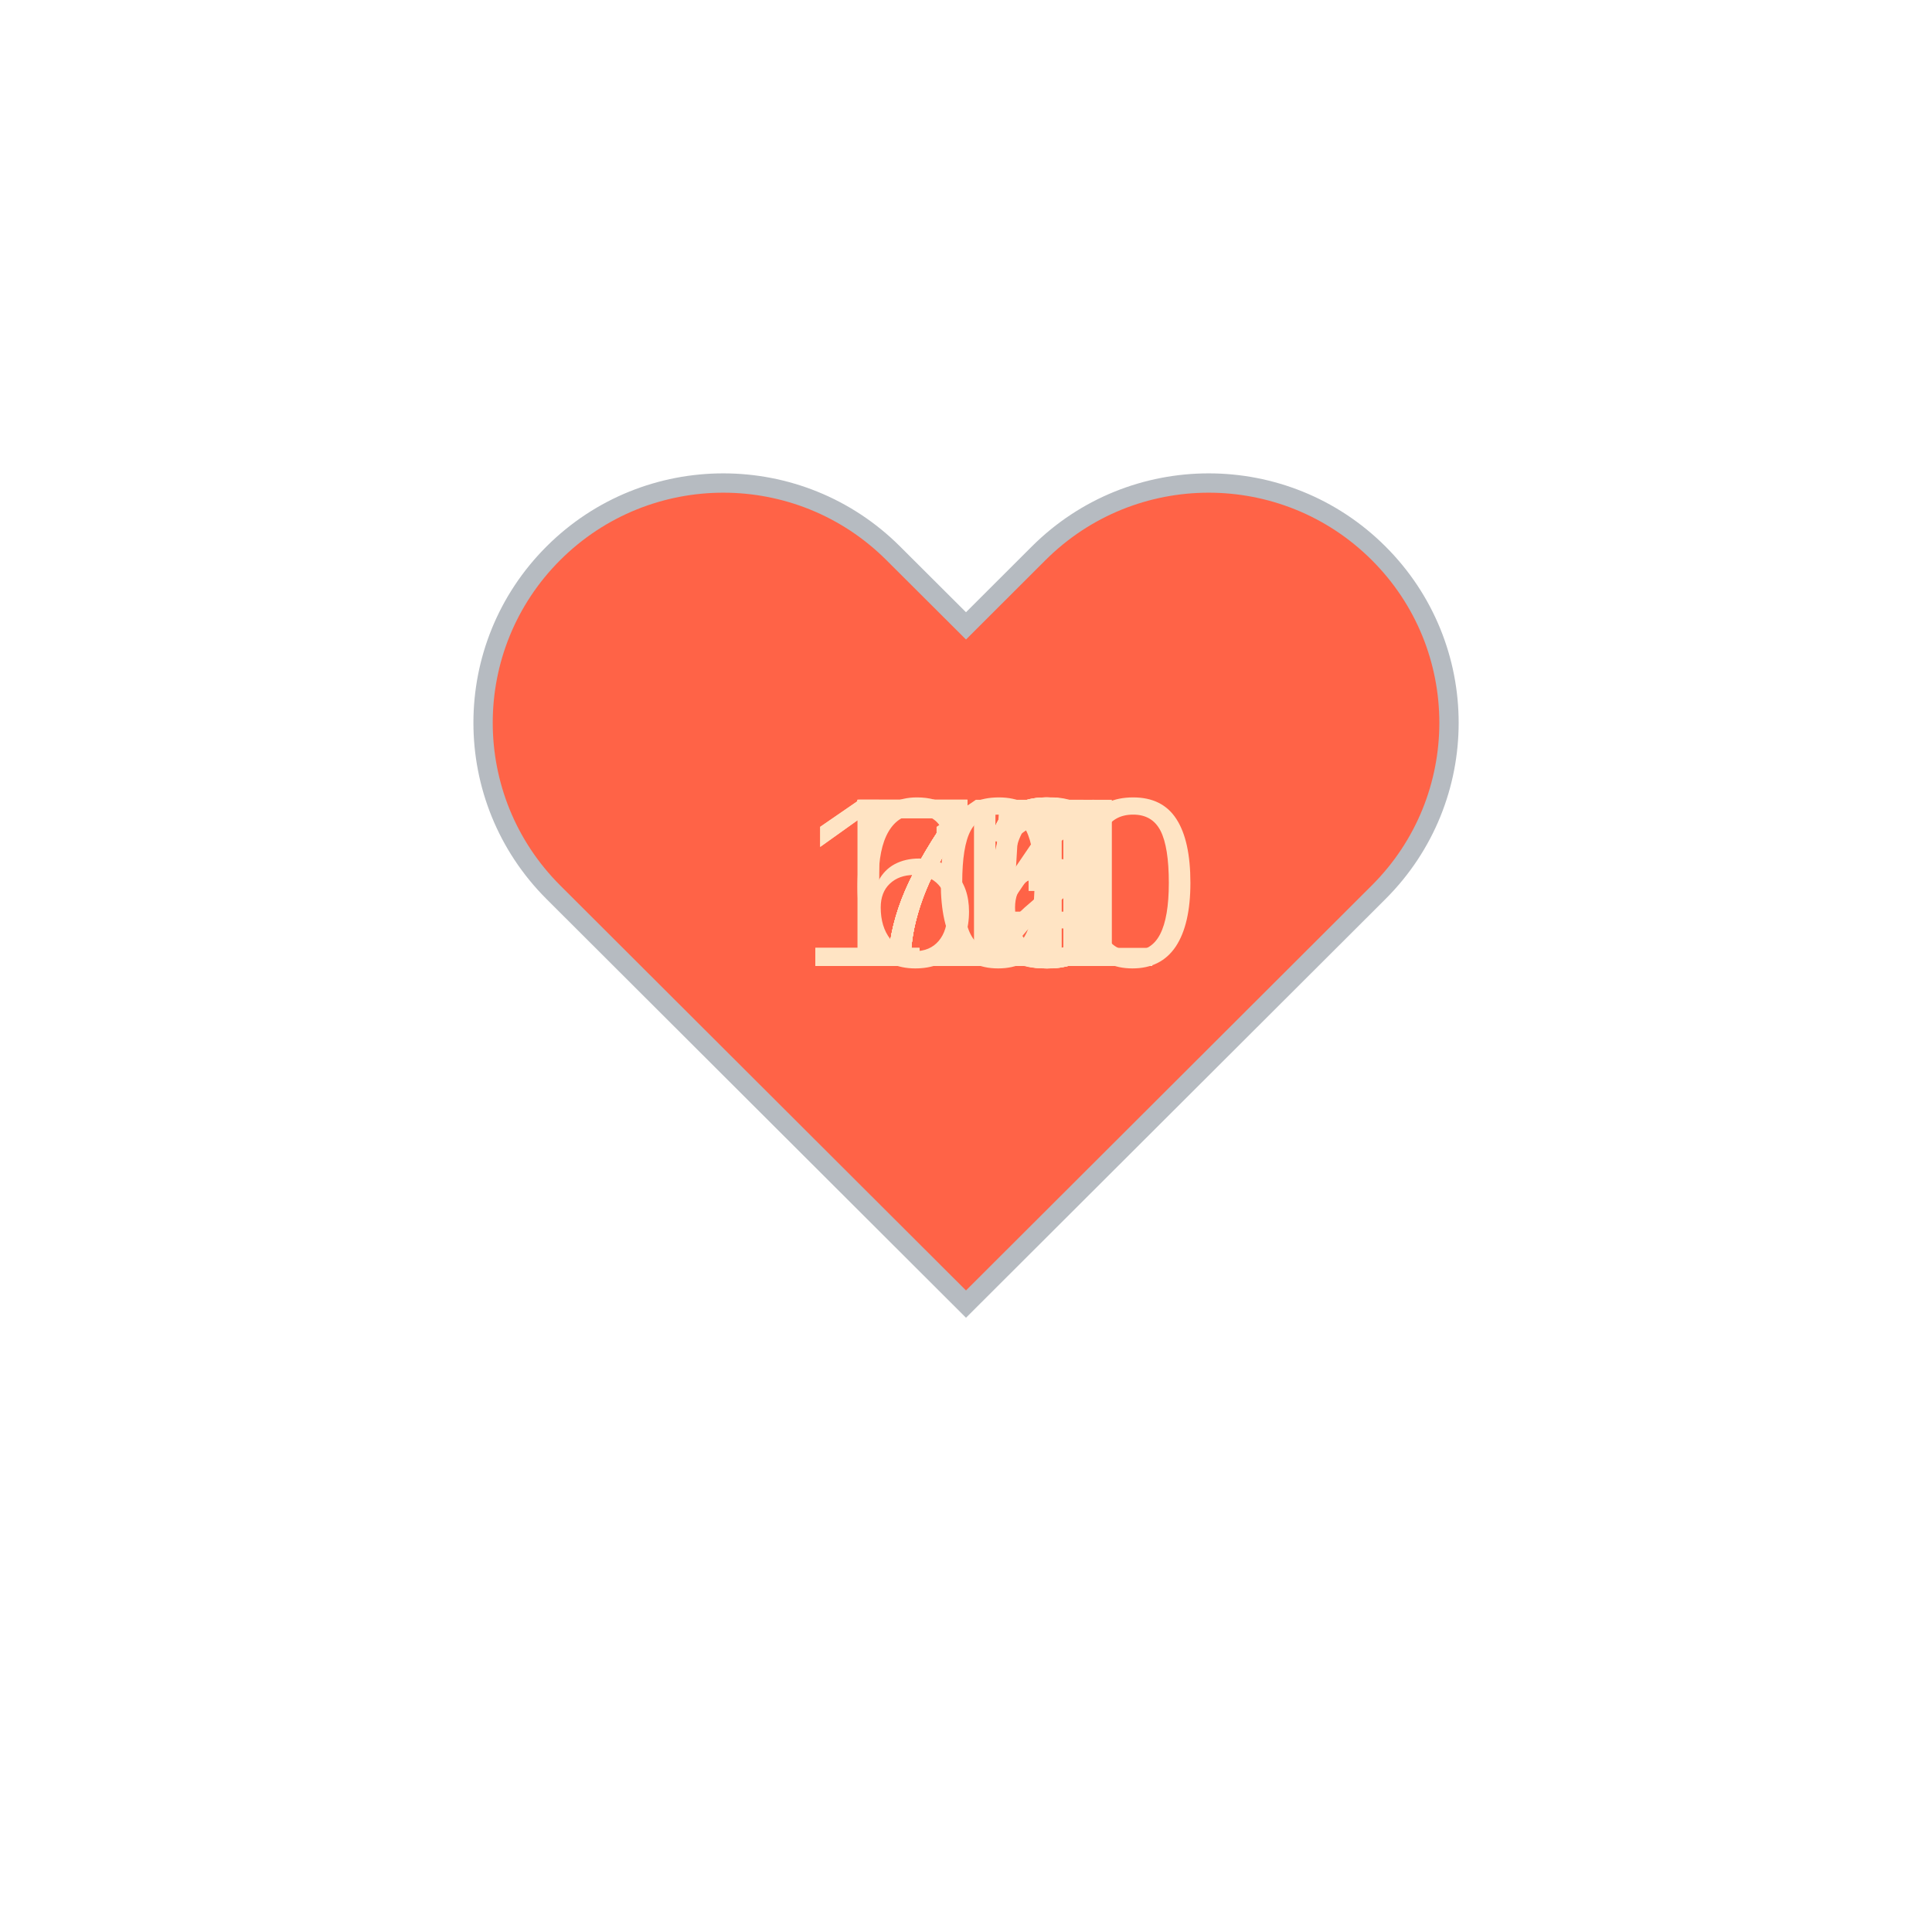
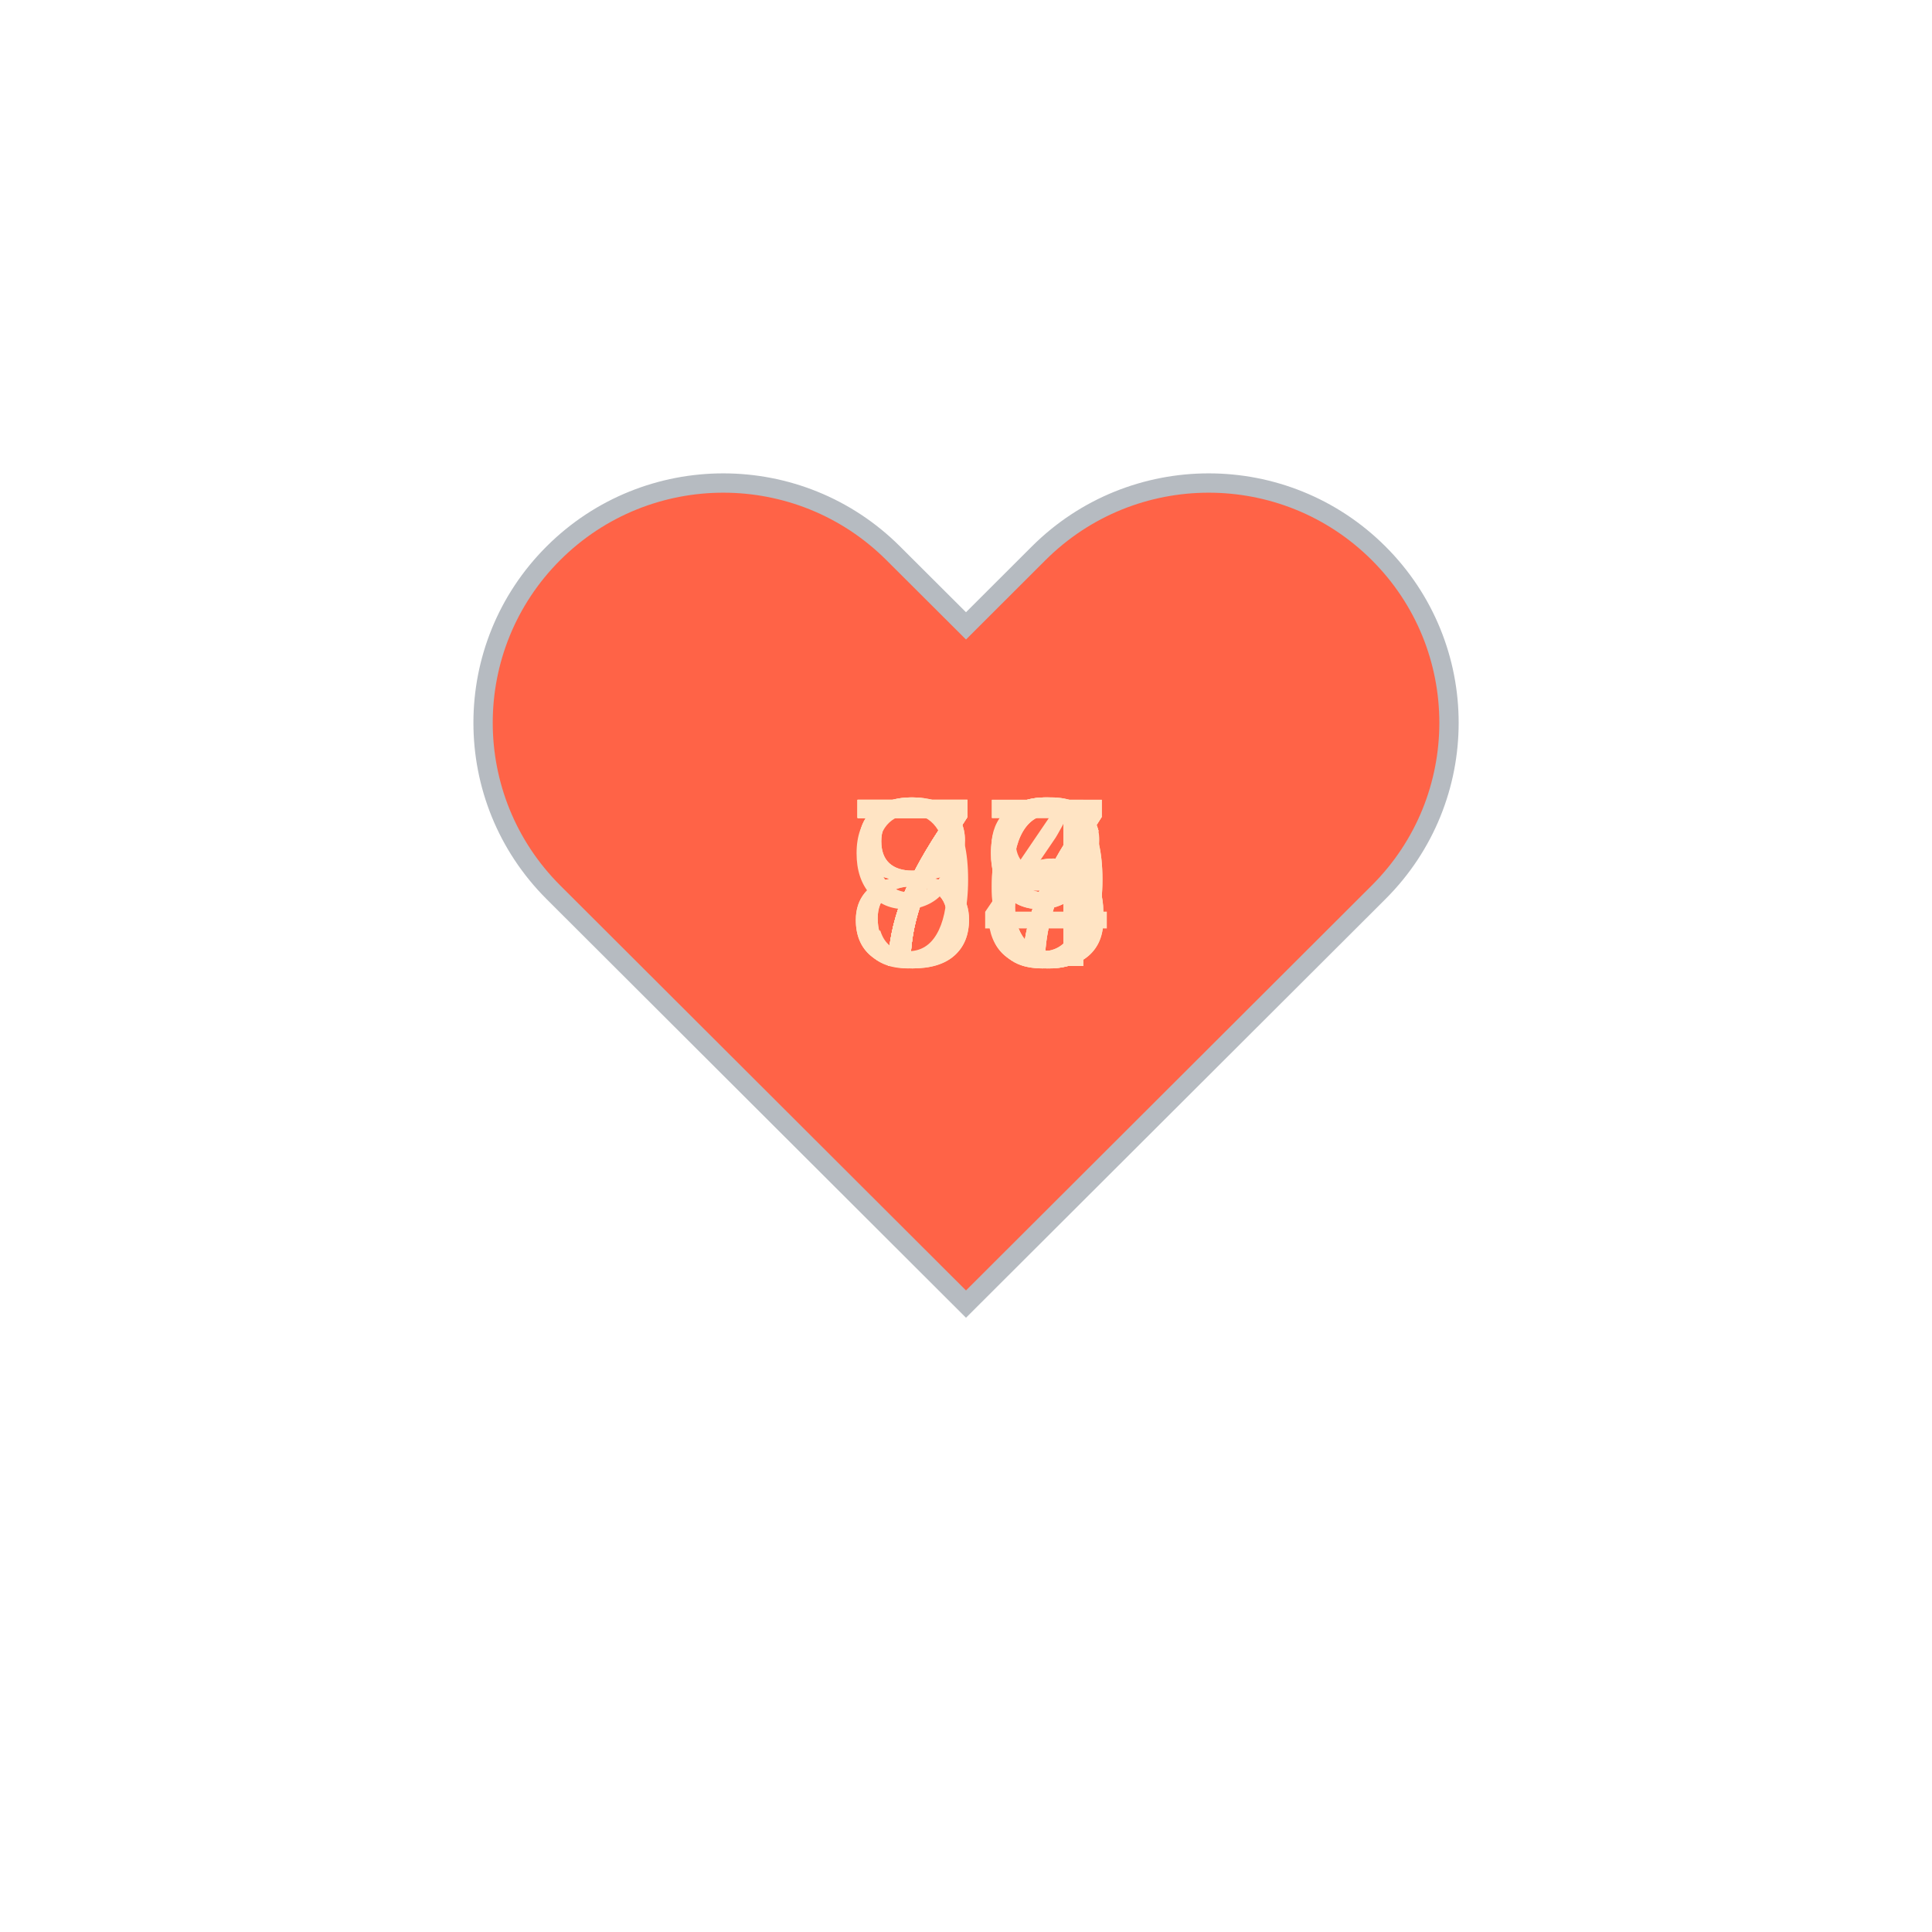
<svg xmlns="http://www.w3.org/2000/svg" baseProfile="full" height="150" version="1.1" viewBox="0,0,200,200" width="150">
  <defs />
  <g transform="translate(100 100)">
    <path d="M92.71,7.27L92.71,7.27c-9.71-9.69-25.46-9.69-35.18,0L50,14.79l-7.54-7.52C32.75-2.42,17-2.42,7.29,7.27v0 c-9.71,9.69-9.71,25.41,0,35.1L50,85l42.71-42.63C102.43,32.68,102.43,16.96,92.71,7.27z" fill="tomato" stroke="#B6BBC1" stroke-width="2" transform="translate(-50 -50)" />
    <animateTransform additive="sum" attributeName="transform" dur="1.2s" repeatCount="indefinite" type="scale" values="1; 1.5; 1.25; 1.5; 1.5; 1;" />
-     <text fill="bisque" style="font-size:25px; font-family:Arial" transform="translate(-12.5 0)">76<animate attributeName="visibility" dur="12.0s" keyTimes="0;0.1;0.2;0.3;0.4;0.5;0.6;0.7;0.8;0.9;1.0" repeatCount="indefinite" values="visible;hidden;hidden;hidden;hidden;hidden;hidden;hidden;hidden;hidden;hidden" />
+     <text fill="bisque" style="font-size:25px; font-family:Arial" transform="translate(-12.5 0)">79<animate attributeName="visibility" dur="12.0s" keyTimes="0;0.1;0.2;0.3;0.4;0.5;0.6;0.7;0.8;0.9;1.0" repeatCount="indefinite" values="visible;hidden;hidden;hidden;hidden;hidden;hidden;hidden;hidden;hidden;hidden" />
    </text>
-     <text fill="bisque" style="font-size:25px; font-family:Arial" transform="translate(-12.5 0)">64<animate attributeName="visibility" dur="12.0s" keyTimes="0;0.1;0.2;0.3;0.4;0.5;0.6;0.7;0.8;0.9;1.0" repeatCount="indefinite" values="hidden;visible;hidden;hidden;hidden;hidden;hidden;hidden;hidden;hidden;hidden" />
+     <text fill="bisque" style="font-size:25px; font-family:Arial" transform="translate(-12.5 0)">77<animate attributeName="visibility" dur="12.0s" keyTimes="0;0.1;0.2;0.3;0.4;0.5;0.6;0.7;0.8;0.9;1.0" repeatCount="indefinite" values="hidden;visible;hidden;hidden;hidden;hidden;hidden;hidden;hidden;hidden;hidden" />
    </text>
-     <text fill="bisque" style="font-size:25px; font-family:Arial" transform="translate(-17.5 0)">100<animate attributeName="visibility" dur="12.0s" keyTimes="0;0.1;0.2;0.3;0.4;0.5;0.6;0.7;0.8;0.9;1.0" repeatCount="indefinite" values="hidden;hidden;visible;hidden;hidden;hidden;hidden;hidden;hidden;hidden;hidden" />
+     <text fill="bisque" style="font-size:25px; font-family:Arial" transform="translate(-12.5 0)">76<animate attributeName="visibility" dur="12.0s" keyTimes="0;0.1;0.2;0.3;0.4;0.5;0.6;0.7;0.8;0.9;1.0" repeatCount="indefinite" values="hidden;hidden;visible;hidden;hidden;hidden;hidden;hidden;hidden;hidden;hidden" />
    </text>
-     <text fill="bisque" style="font-size:25px; font-family:Arial" transform="translate(-17.5 0)">111<animate attributeName="visibility" dur="12.0s" keyTimes="0;0.1;0.2;0.3;0.4;0.5;0.6;0.7;0.8;0.9;1.0" repeatCount="indefinite" values="hidden;hidden;hidden;visible;hidden;hidden;hidden;hidden;hidden;hidden;hidden" />
+     <text fill="bisque" style="font-size:25px; font-family:Arial" transform="translate(-12.5 0)">74<animate attributeName="visibility" dur="12.0s" keyTimes="0;0.1;0.2;0.3;0.4;0.5;0.6;0.7;0.8;0.9;1.0" repeatCount="indefinite" values="hidden;hidden;hidden;visible;hidden;hidden;hidden;hidden;hidden;hidden;hidden" />
    </text>
-     <text fill="bisque" style="font-size:25px; font-family:Arial" transform="translate(-12.5 0)">73<animate attributeName="visibility" dur="12.0s" keyTimes="0;0.1;0.2;0.3;0.4;0.5;0.6;0.7;0.8;0.9;1.0" repeatCount="indefinite" values="hidden;hidden;hidden;hidden;visible;hidden;hidden;hidden;hidden;hidden;hidden" />
+     <text fill="bisque" style="font-size:25px; font-family:Arial" transform="translate(-12.5 0)">79<animate attributeName="visibility" dur="12.0s" keyTimes="0;0.1;0.2;0.3;0.4;0.5;0.6;0.7;0.8;0.9;1.0" repeatCount="indefinite" values="hidden;hidden;hidden;hidden;visible;hidden;hidden;hidden;hidden;hidden;hidden" />
    </text>
-     <text fill="bisque" style="font-size:25px; font-family:Arial" transform="translate(-12.5 0)">75<animate attributeName="visibility" dur="12.0s" keyTimes="0;0.1;0.2;0.3;0.4;0.5;0.6;0.7;0.8;0.9;1.0" repeatCount="indefinite" values="hidden;hidden;hidden;hidden;hidden;visible;hidden;hidden;hidden;hidden;hidden" />
+     <text fill="bisque" style="font-size:25px; font-family:Arial" transform="translate(-12.5 0)">77<animate attributeName="visibility" dur="12.0s" keyTimes="0;0.1;0.2;0.3;0.4;0.5;0.6;0.7;0.8;0.9;1.0" repeatCount="indefinite" values="hidden;hidden;hidden;hidden;hidden;visible;hidden;hidden;hidden;hidden;hidden" />
    </text>
-     <text fill="bisque" style="font-size:25px; font-family:Arial" transform="translate(-12.5 0)">72<animate attributeName="visibility" dur="12.0s" keyTimes="0;0.1;0.2;0.3;0.4;0.5;0.6;0.7;0.8;0.9;1.0" repeatCount="indefinite" values="hidden;hidden;hidden;hidden;hidden;hidden;visible;hidden;hidden;hidden;hidden" />
+     <text fill="bisque" style="font-size:25px; font-family:Arial" transform="translate(-12.5 0)">77<animate attributeName="visibility" dur="12.0s" keyTimes="0;0.1;0.2;0.3;0.4;0.5;0.6;0.7;0.8;0.9;1.0" repeatCount="indefinite" values="hidden;hidden;hidden;hidden;hidden;hidden;visible;hidden;hidden;hidden;hidden" />
    </text>
-     <text fill="bisque" style="font-size:25px; font-family:Arial" transform="translate(-12.5 0)">73<animate attributeName="visibility" dur="12.0s" keyTimes="0;0.1;0.2;0.3;0.4;0.5;0.6;0.7;0.8;0.9;1.0" repeatCount="indefinite" values="hidden;hidden;hidden;hidden;hidden;hidden;hidden;visible;hidden;hidden;hidden" />
+     <text fill="bisque" style="font-size:25px; font-family:Arial" transform="translate(-12.5 0)">93<animate attributeName="visibility" dur="12.0s" keyTimes="0;0.1;0.2;0.3;0.4;0.5;0.6;0.7;0.8;0.9;1.0" repeatCount="indefinite" values="hidden;hidden;hidden;hidden;hidden;hidden;hidden;visible;hidden;hidden;hidden" />
    </text>
-     <text fill="bisque" style="font-size:25px; font-family:Arial" transform="translate(-12.5 0)">73<animate attributeName="visibility" dur="12.0s" keyTimes="0;0.1;0.2;0.3;0.4;0.5;0.6;0.7;0.8;0.9;1.0" repeatCount="indefinite" values="hidden;hidden;hidden;hidden;hidden;hidden;hidden;hidden;visible;hidden;hidden" />
+     <text fill="bisque" style="font-size:25px; font-family:Arial" transform="translate(-12.5 0)">88<animate attributeName="visibility" dur="12.0s" keyTimes="0;0.1;0.2;0.3;0.4;0.5;0.6;0.7;0.8;0.9;1.0" repeatCount="indefinite" values="hidden;hidden;hidden;hidden;hidden;hidden;hidden;hidden;visible;hidden;hidden" />
    </text>
-     <text fill="bisque" style="font-size:25px; font-family:Arial" transform="translate(-12.5 0)">71<animate attributeName="visibility" dur="12.0s" keyTimes="0;0.1;0.2;0.3;0.4;0.5;0.6;0.7;0.8;0.9;1.0" repeatCount="indefinite" values="hidden;hidden;hidden;hidden;hidden;hidden;hidden;hidden;hidden;visible;hidden" />
+     <text fill="bisque" style="font-size:25px; font-family:Arial" transform="translate(-12.5 0)">86<animate attributeName="visibility" dur="12.0s" keyTimes="0;0.1;0.2;0.3;0.4;0.5;0.6;0.7;0.8;0.9;1.0" repeatCount="indefinite" values="hidden;hidden;hidden;hidden;hidden;hidden;hidden;hidden;hidden;visible;hidden" />
    </text>
  </g>
</svg>
